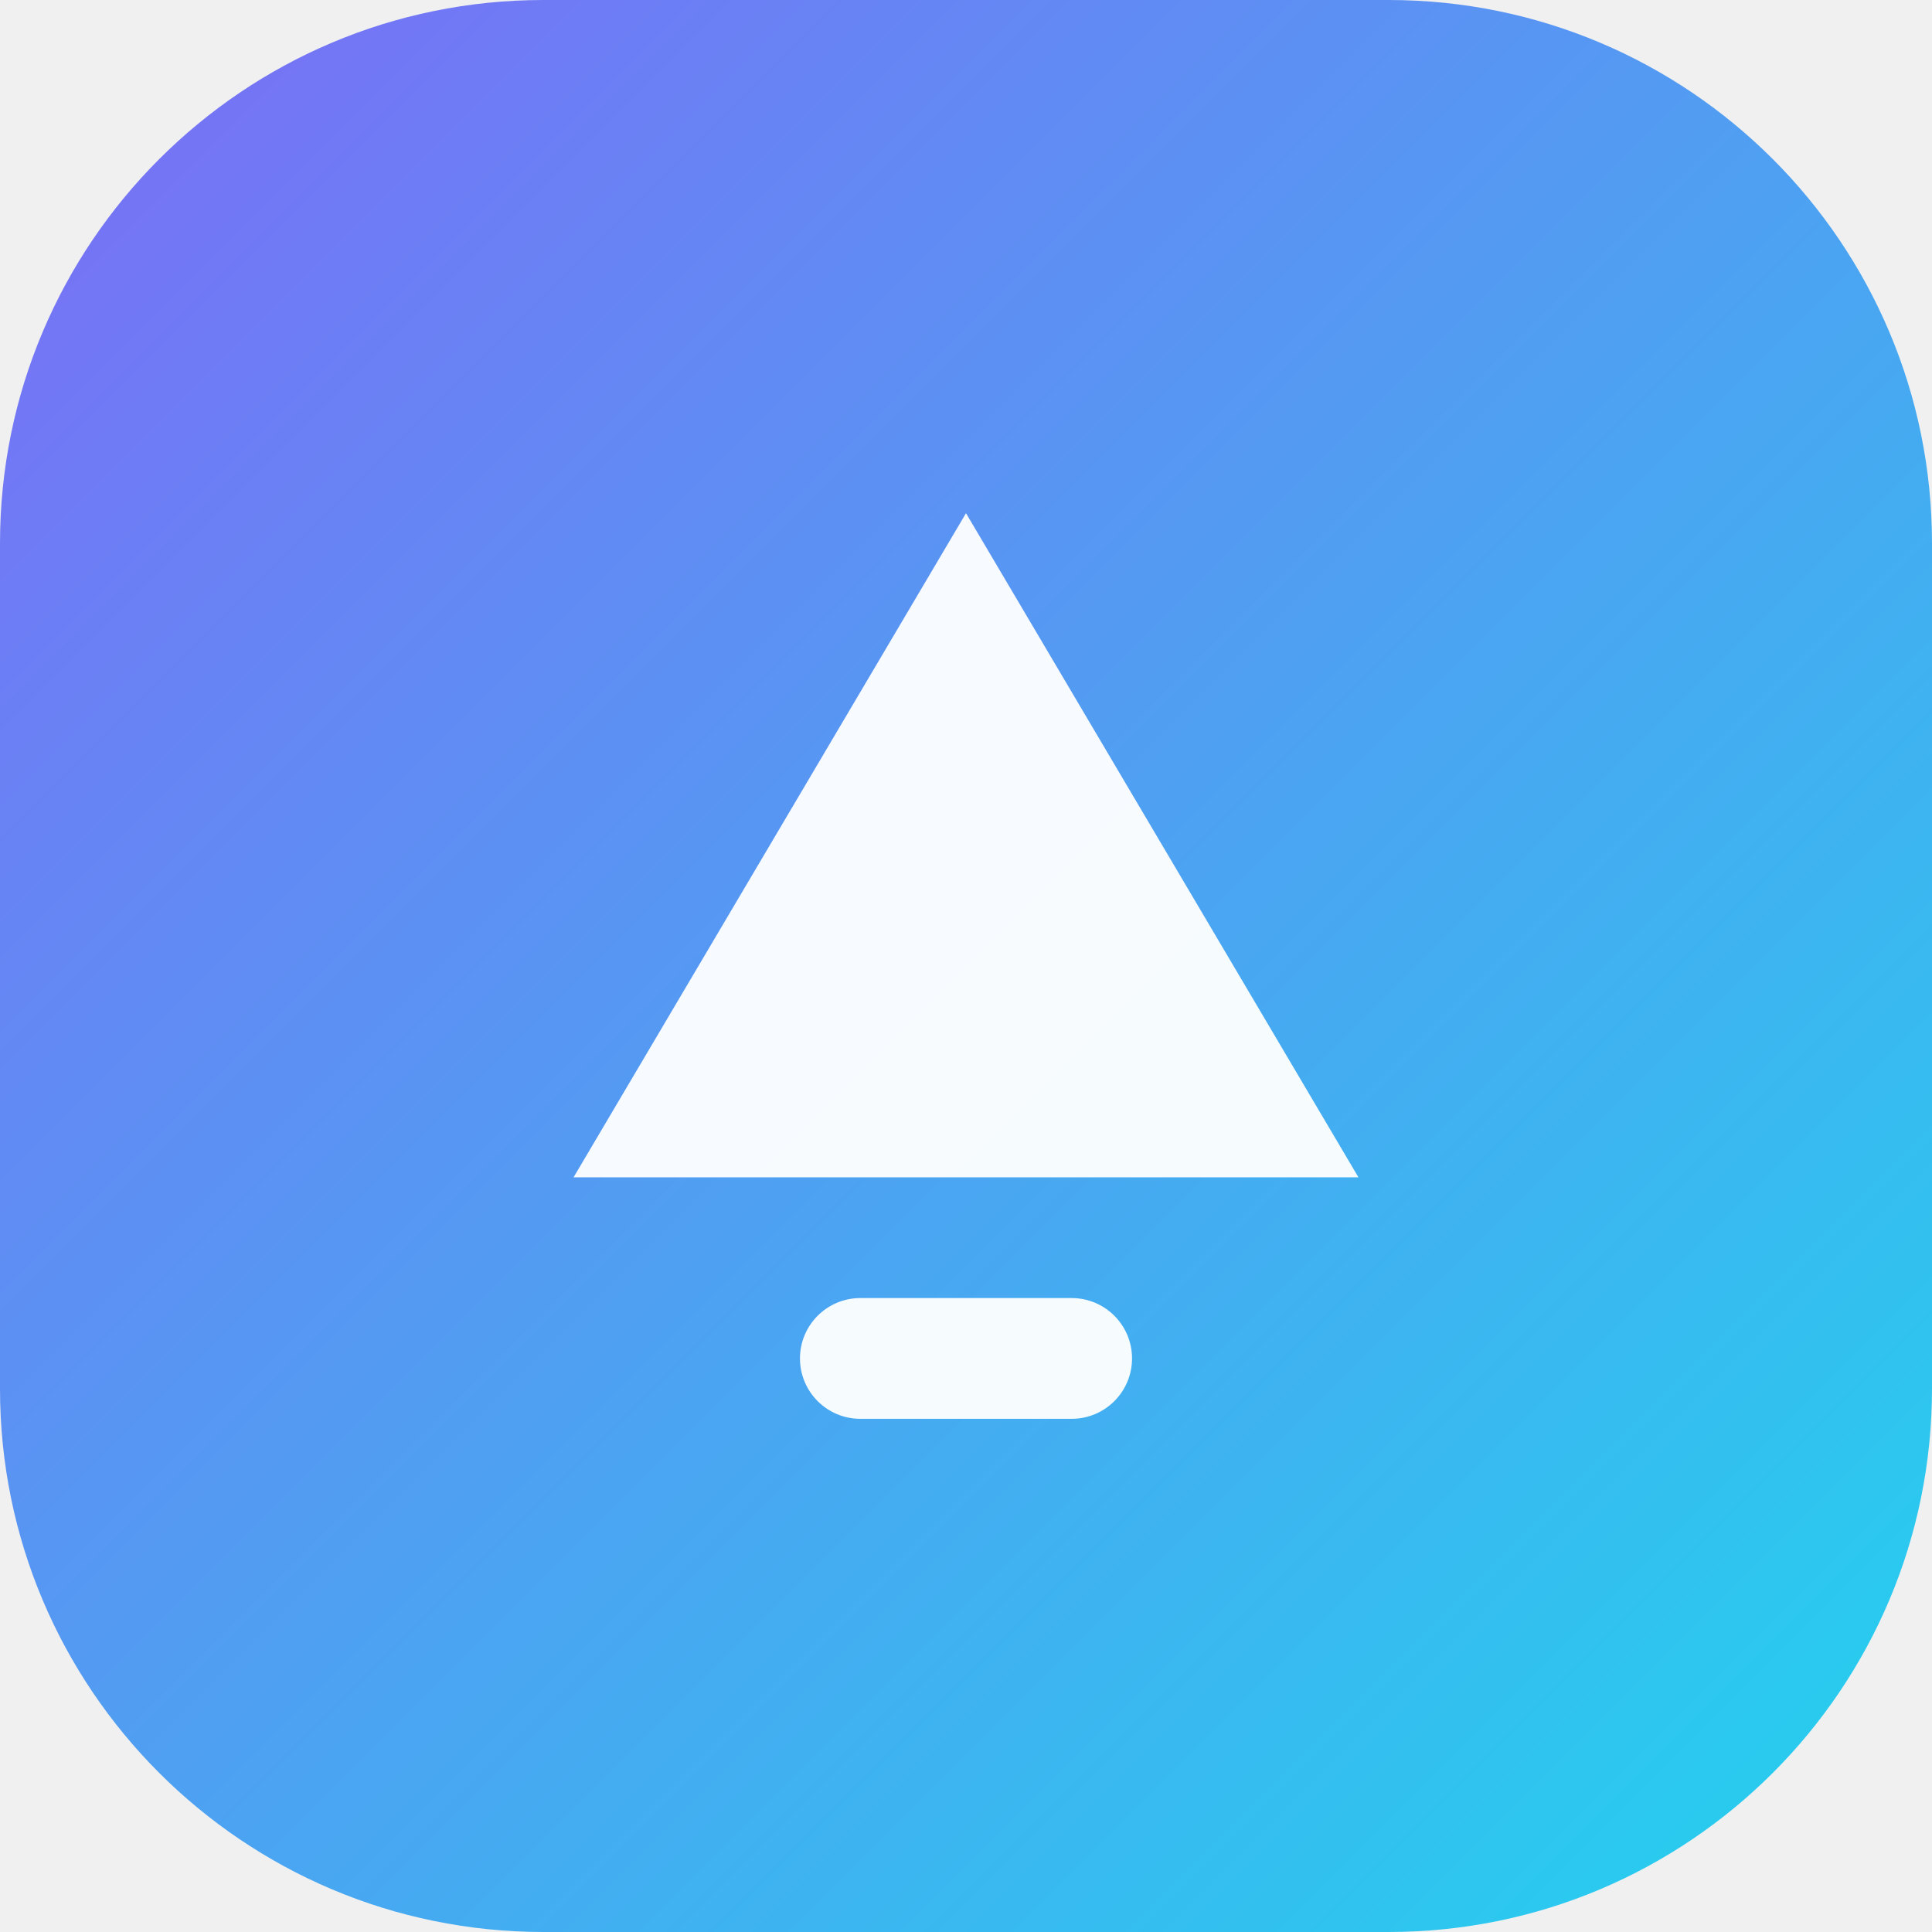
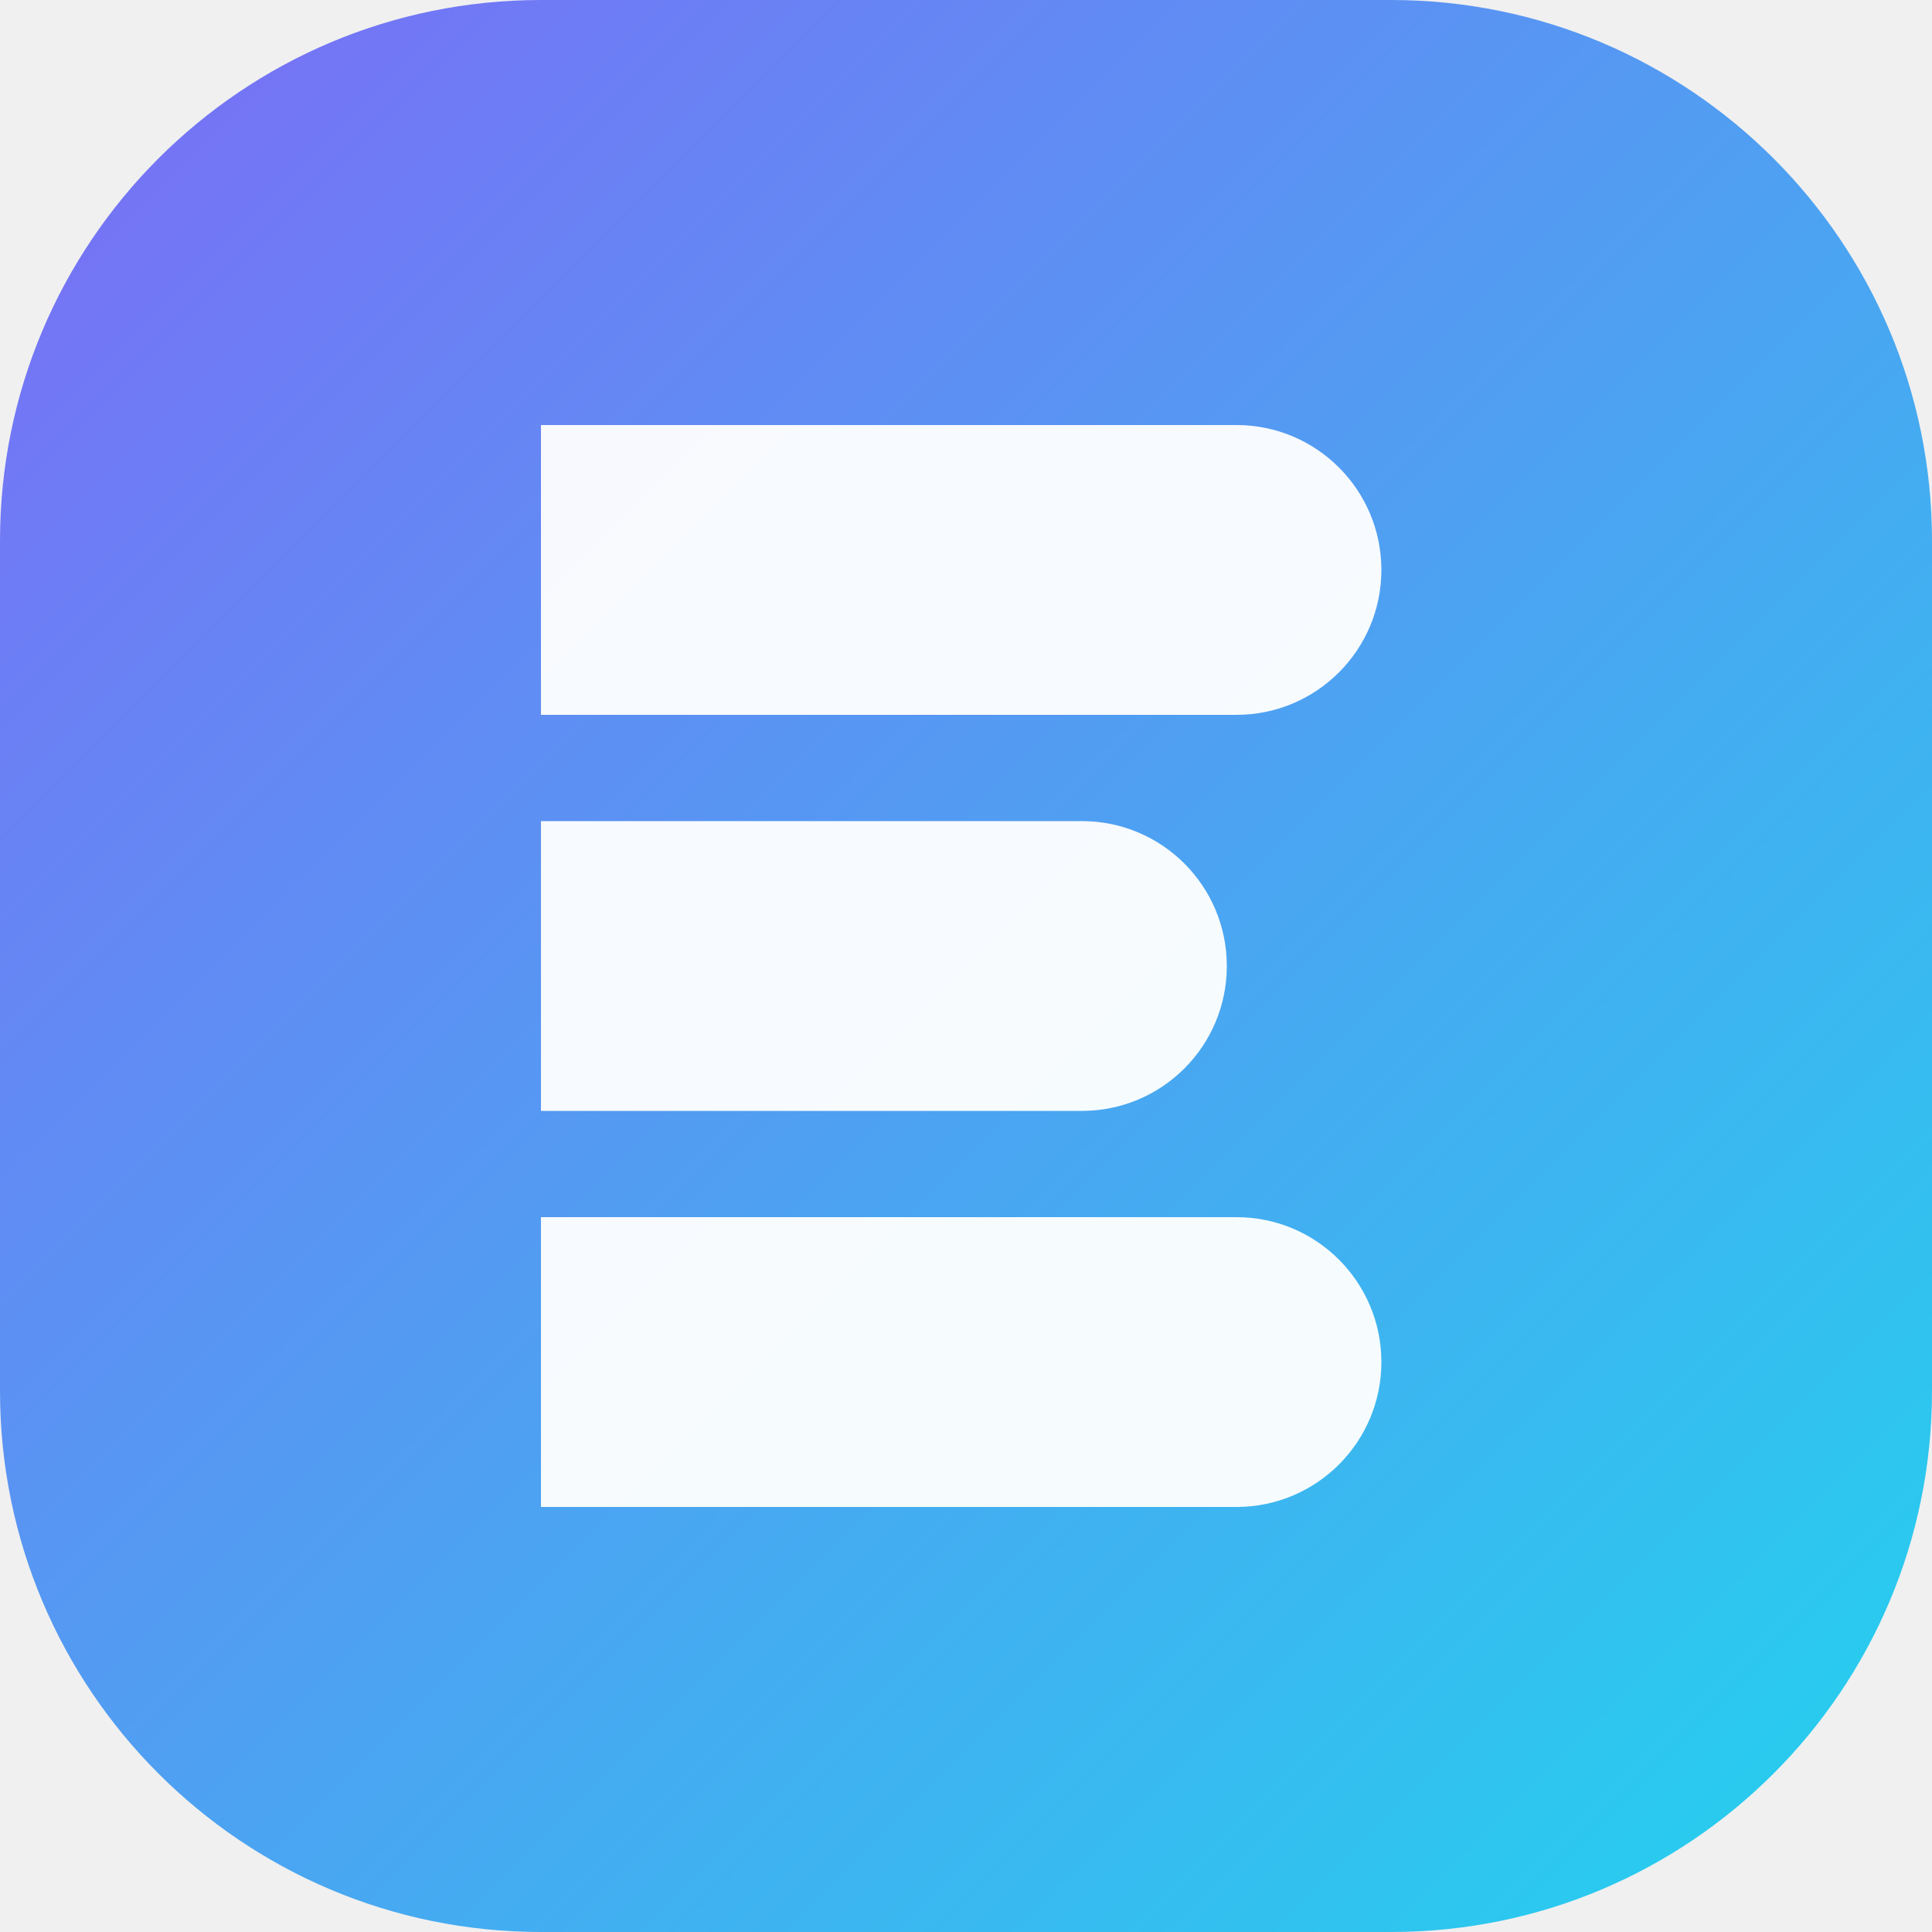
- <svg xmlns="http://www.w3.org/2000/svg" viewBox="0 0 32 32">
-   <rect width="32" height="32" rx="9" fill="url(#g)" />
-   <path d="M16 8.5L22.5 19.5H9.5L16 8.5Z" fill="white" fill-opacity="0.95" />
-   <rect x="13.25" y="21.5" width="5.5" height="2" rx="1" fill="white" fill-opacity="0.95" />
+ <svg xmlns="http://www.w3.org/2000/svg" viewBox="0 0 100 100">
+   <rect width="100" height="100" rx="28" fill="url(#g)" />
+   <path d="M28,22 H64 A7.5,7.5 0 0 1 64,37 H28 Z" fill="white" fill-opacity="0.95" />
+   <path d="M28,42.5 H56 A7.5,7.5 0 0 1 56,57.5 H28 Z" fill="white" fill-opacity="0.95" />
+   <path d="M28,63 H64 A7.5,7.5 0 0 1 64,78 H28 Z" fill="white" fill-opacity="0.95" />
  <defs>
-     <linearGradient id="g" x1="0" y1="0" x2="32" y2="32" gradientUnits="userSpaceOnUse">
+     <linearGradient id="g" x1="0" y1="0" x2="100" y2="100" gradientUnits="userSpaceOnUse">
      <stop stop-color="#7C6CF6" />
      <stop offset="1" stop-color="#22D3EE" />
    </linearGradient>
  </defs>
</svg>
